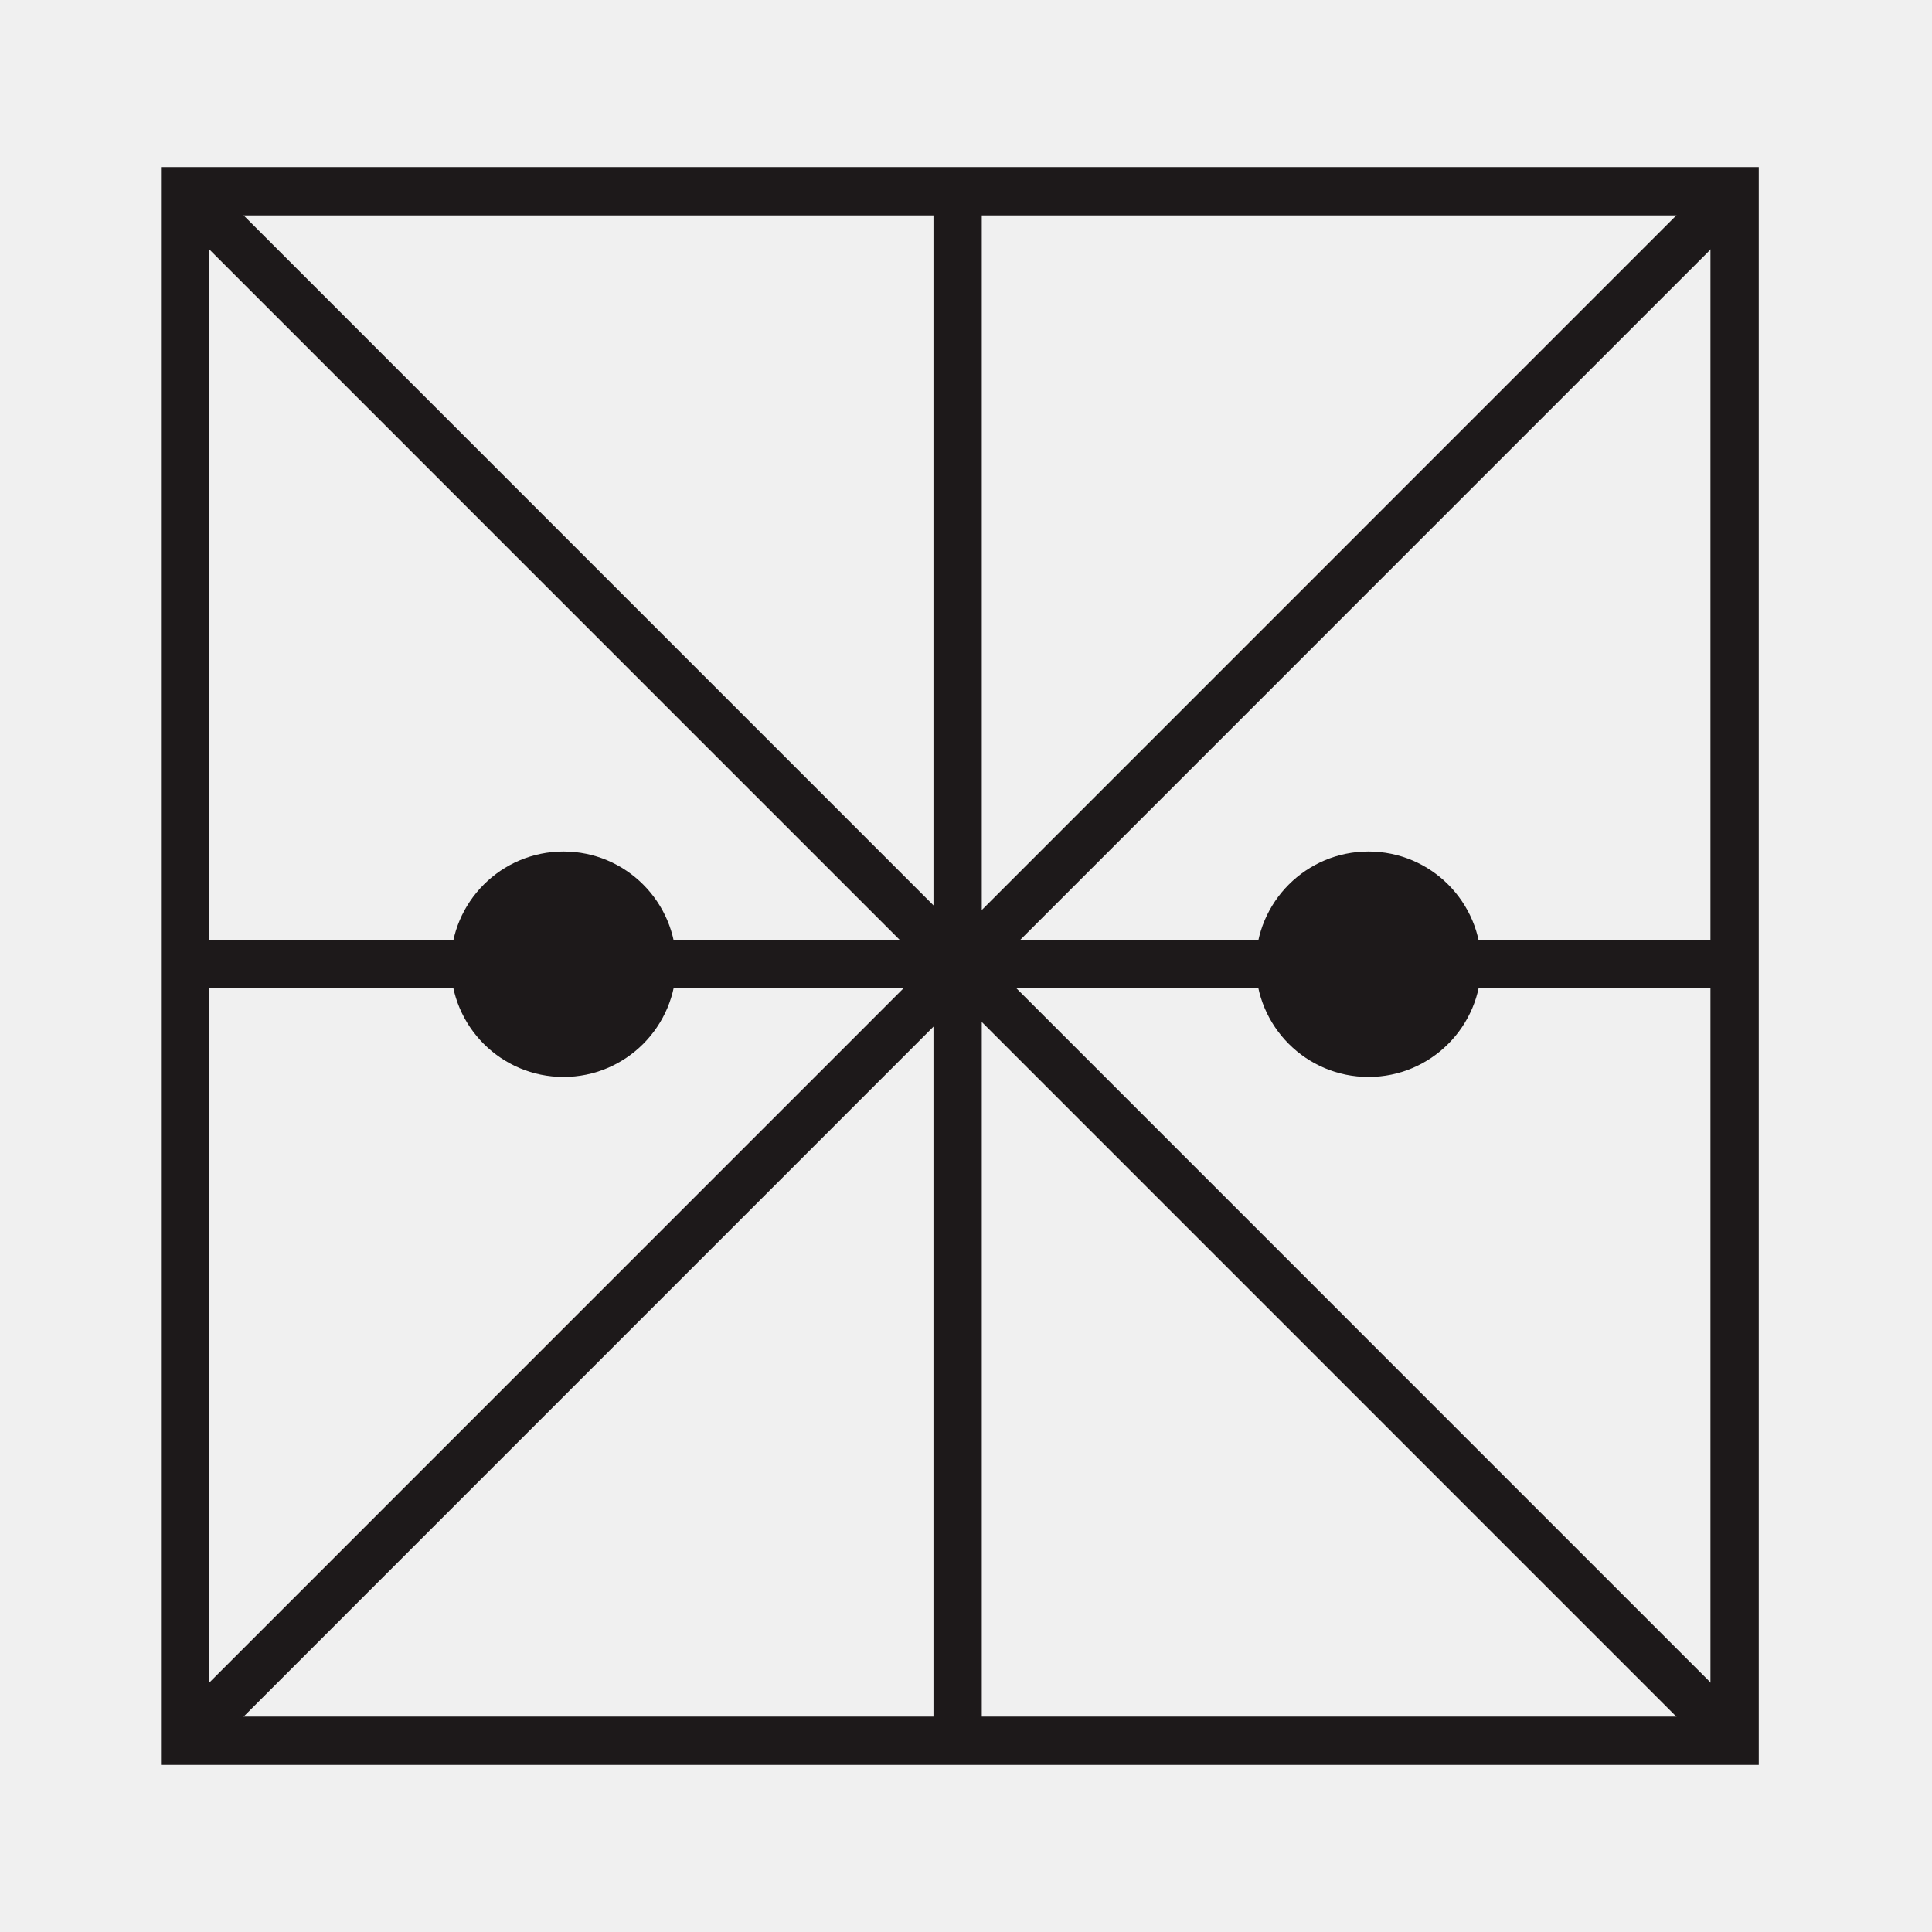
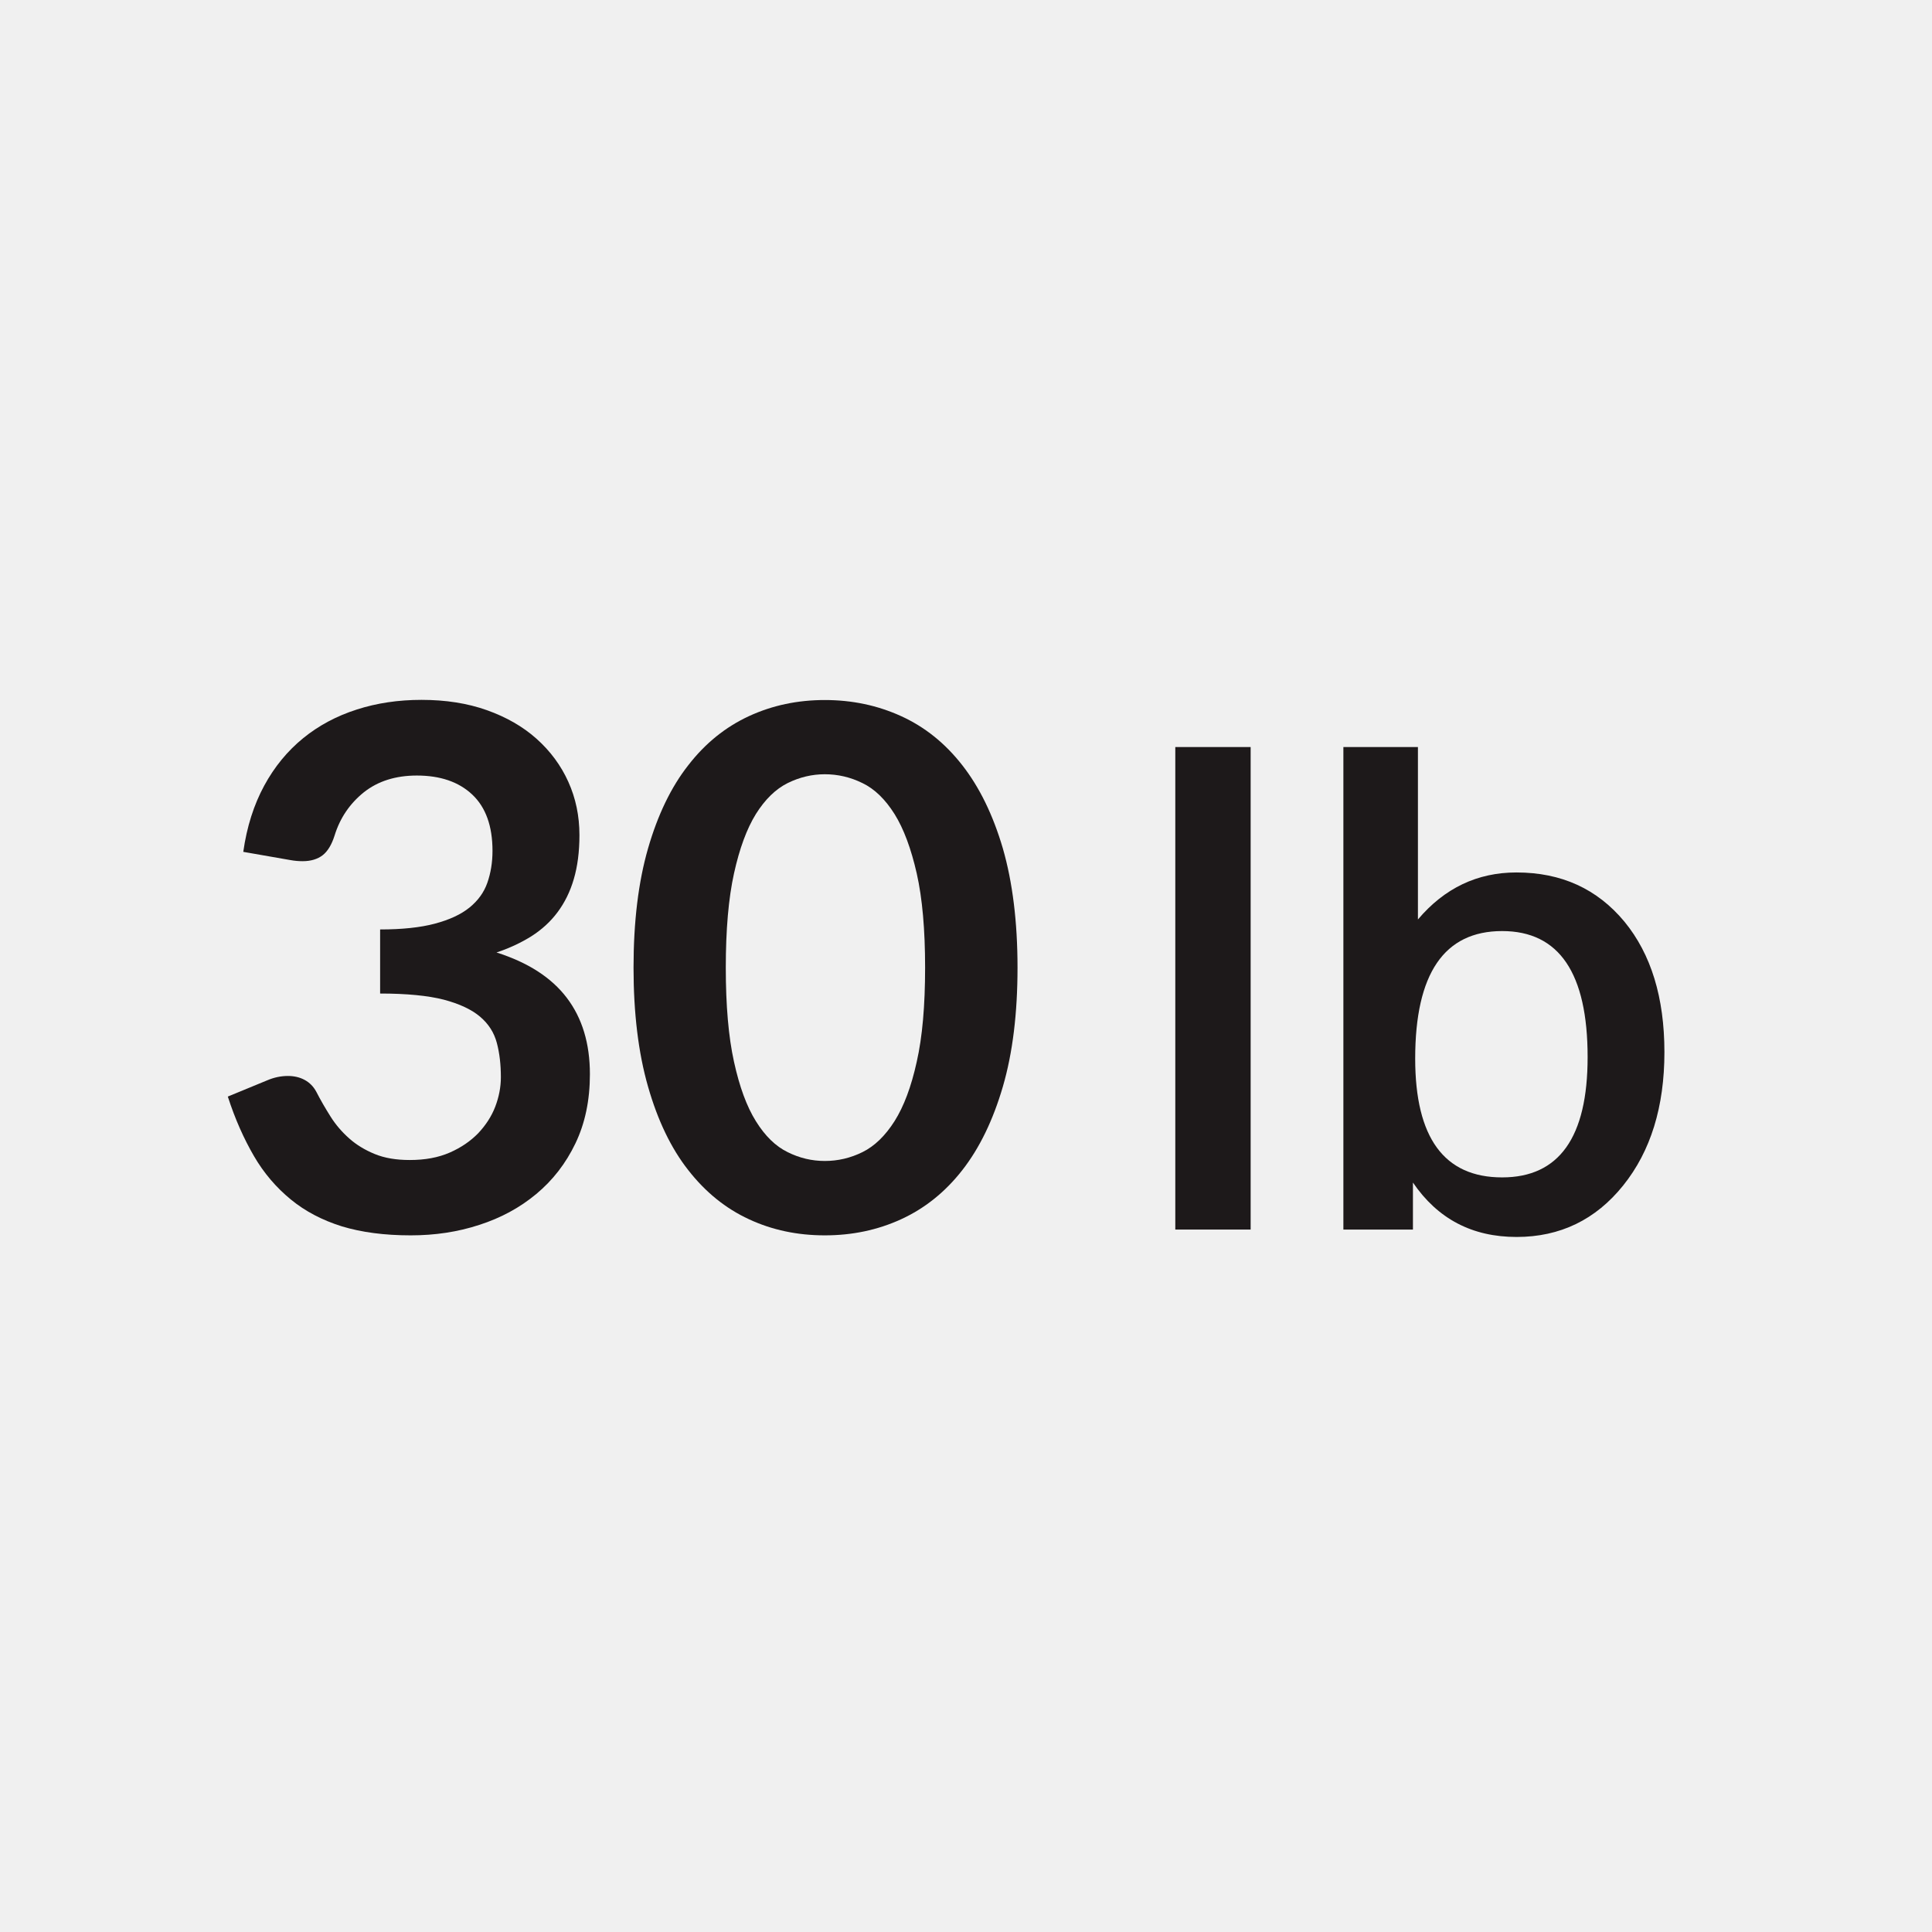
<svg xmlns="http://www.w3.org/2000/svg" version="1.1" id="Layer_1" x="0px" y="0px" viewBox="0 0 120 120" style="enable-background:new 0 0 120 120;" xml:space="preserve">
  <style type="text/css">
	.st0{display:none;}
	.st1{fill:#1D191A;}
- 	.st2{fill:none;stroke:#1D191A;stroke-width:3;stroke-miterlimit:10;}
+ 	.st2{fill:none;stroke:#1D191A;stroke-width:9;stroke-miterlimit:10;}
+ 	.st3{fill:#FFFFFF;stroke:#1D191A;stroke-width:2.3;stroke-miterlimit:10;}
+ 	.st4{fill:#A5A5A5;}
+ 	.st5{fill:#FFFFFF;stroke:#1D191A;stroke-width:2;stroke-miterlimit:10;}
+ 	.st6{fill:none;stroke:#1D191A;stroke-width:0.8;stroke-miterlimit:10;}
+ 	.st7{fill:#FFFFFF;stroke:#1D191A;stroke-width:3;stroke-miterlimit:10;}
</style>
  <g>
-     <path class="st1" d="M106.24,13.38v93.24H13V13.38H106.24 M109.24,10.38H10v99.24h99.24V10.38L109.24,10.38z" />
+     <path class="st1" d="M26.18,43.47c1.5,0,2.85,0.21,4.06,0.64s2.24,1.02,3.09,1.78c0.85,0.76,1.51,1.65,1.97,2.67   c0.46,1.02,0.69,2.12,0.69,3.31c0,1.04-0.12,1.95-0.35,2.73c-0.23,0.79-0.57,1.47-1.01,2.06s-0.98,1.08-1.62,1.49   c-0.64,0.4-1.36,0.74-2.17,1.01c1.95,0.62,3.4,1.55,4.36,2.81c0.96,1.26,1.44,2.84,1.44,4.75c0,1.62-0.3,3.05-0.9,4.3   c-0.6,1.25-1.41,2.29-2.43,3.14s-2.2,1.49-3.54,1.92c-1.34,0.44-2.76,0.65-4.26,0.65c-1.64,0-3.06-0.19-4.28-0.56   c-1.21-0.38-2.27-0.93-3.17-1.67c-0.9-0.74-1.67-1.63-2.29-2.7s-1.17-2.29-1.62-3.69l2.45-1.01c0.42-0.18,0.85-0.27,1.28-0.27   c0.39,0,0.74,0.08,1.05,0.25c0.31,0.17,0.54,0.41,0.71,0.72c0.27,0.53,0.57,1.04,0.89,1.55c0.32,0.51,0.71,0.96,1.16,1.36   c0.45,0.4,0.98,0.72,1.59,0.97c0.61,0.25,1.33,0.37,2.17,0.37c0.95,0,1.77-0.15,2.48-0.46s1.29-0.71,1.77-1.2   c0.47-0.5,0.83-1.05,1.06-1.65s0.35-1.22,0.35-1.83c0-0.78-0.08-1.49-0.25-2.13c-0.17-0.64-0.51-1.18-1.04-1.63   c-0.53-0.45-1.28-0.8-2.26-1.06c-0.98-0.25-2.3-0.38-3.95-0.38v-3.98c1.36,0,2.5-0.12,3.4-0.36c0.9-0.24,1.62-0.57,2.15-1   c0.53-0.43,0.9-0.94,1.11-1.54s0.32-1.26,0.32-1.98c0-1.54-0.42-2.71-1.26-3.5c-0.84-0.79-1.99-1.18-3.44-1.18   c-1.32,0-2.42,0.35-3.29,1.04c-0.87,0.7-1.48,1.59-1.82,2.69c-0.18,0.57-0.43,0.98-0.74,1.22s-0.73,0.37-1.24,0.37   c-0.24,0-0.5-0.02-0.77-0.07l-2.92-0.51c0.22-1.56,0.66-2.93,1.3-4.11s1.45-2.16,2.42-2.95c0.97-0.79,2.08-1.38,3.33-1.78   C23.4,43.67,24.74,43.47,26.18,43.47z" />
+     <path class="st1" d="M63.2,60.1c0,2.83-0.3,5.3-0.91,7.39c-0.61,2.09-1.45,3.82-2.52,5.19c-1.07,1.37-2.34,2.38-3.8,3.05   c-1.46,0.67-3.04,1-4.74,1c-1.7,0-3.27-0.33-4.71-1c-1.45-0.67-2.7-1.68-3.77-3.05c-1.07-1.36-1.9-3.09-2.5-5.19   c-0.6-2.09-0.9-4.56-0.9-7.39c0-2.85,0.3-5.32,0.9-7.4s1.43-3.81,2.5-5.17c1.06-1.37,2.32-2.38,3.77-3.05c1.45-0.67,3.02-1,4.71-1   c1.69,0,3.27,0.33,4.74,1s2.73,1.68,3.8,3.05c1.07,1.37,1.91,3.09,2.52,5.17C62.89,54.78,63.2,57.25,63.2,60.1z M57.46,60.1   c0-2.35-0.17-4.3-0.52-5.85c-0.35-1.54-0.81-2.78-1.38-3.69c-0.58-0.92-1.24-1.56-1.99-1.92c-0.75-0.37-1.53-0.55-2.34-0.55   c-0.79,0-1.56,0.18-2.31,0.55c-0.74,0.37-1.4,1.01-1.97,1.92c-0.57,0.92-1.02,2.15-1.36,3.69s-0.51,3.5-0.51,5.85   c0,2.36,0.17,4.31,0.51,5.85c0.34,1.55,0.79,2.78,1.36,3.69c0.57,0.92,1.23,1.56,1.97,1.92c0.74,0.37,1.51,0.55,2.31,0.55   c0.81,0,1.59-0.18,2.34-0.55c0.75-0.37,1.41-1.01,1.99-1.92c0.58-0.92,1.04-2.14,1.38-3.69C57.29,64.41,57.46,62.46,57.46,60.1z" />
+     <path class="st1" d="M73,46.4h4.68v29.97H73V46.4z" />
+     <path class="st1" d="M83.44,76.37V46.4h4.63v10.71c1.65-1.95,3.69-2.92,6.12-2.92c2.79,0,5.02,1.02,6.71,3.06   c1.65,2.01,2.48,4.71,2.48,8.1c0,3.39-0.85,6.15-2.56,8.28c-1.71,2.13-3.92,3.2-6.62,3.2c-2.76,0-4.9-1.12-6.44-3.38v2.92H83.44z    M93.3,73.13c3.54,0,5.31-2.49,5.31-7.47c0-5.22-1.77-7.83-5.31-7.83c-3.6,0-5.4,2.64-5.4,7.92C87.9,70.67,89.7,73.13,93.3,73.13z" />
  </g>
-   <g>
-     <line class="st2" x1="11.39" y1="11.76" x2="107.86" y2="108.24" />
-   </g>
-   <line class="st2" x1="107.86" y1="11.76" x2="11.39" y2="108.24" />
-   <line class="st2" x1="59.48" y1="12.27" x2="59.48" y2="107.95" />
-   <line class="st2" x1="107.76" y1="59.89" x2="11.2" y2="59.89" />
-   <circle class="st1" cx="85" cy="59.89" r="7" />
-   <circle class="st1" cx="35" cy="59.89" r="7" />
</svg>
